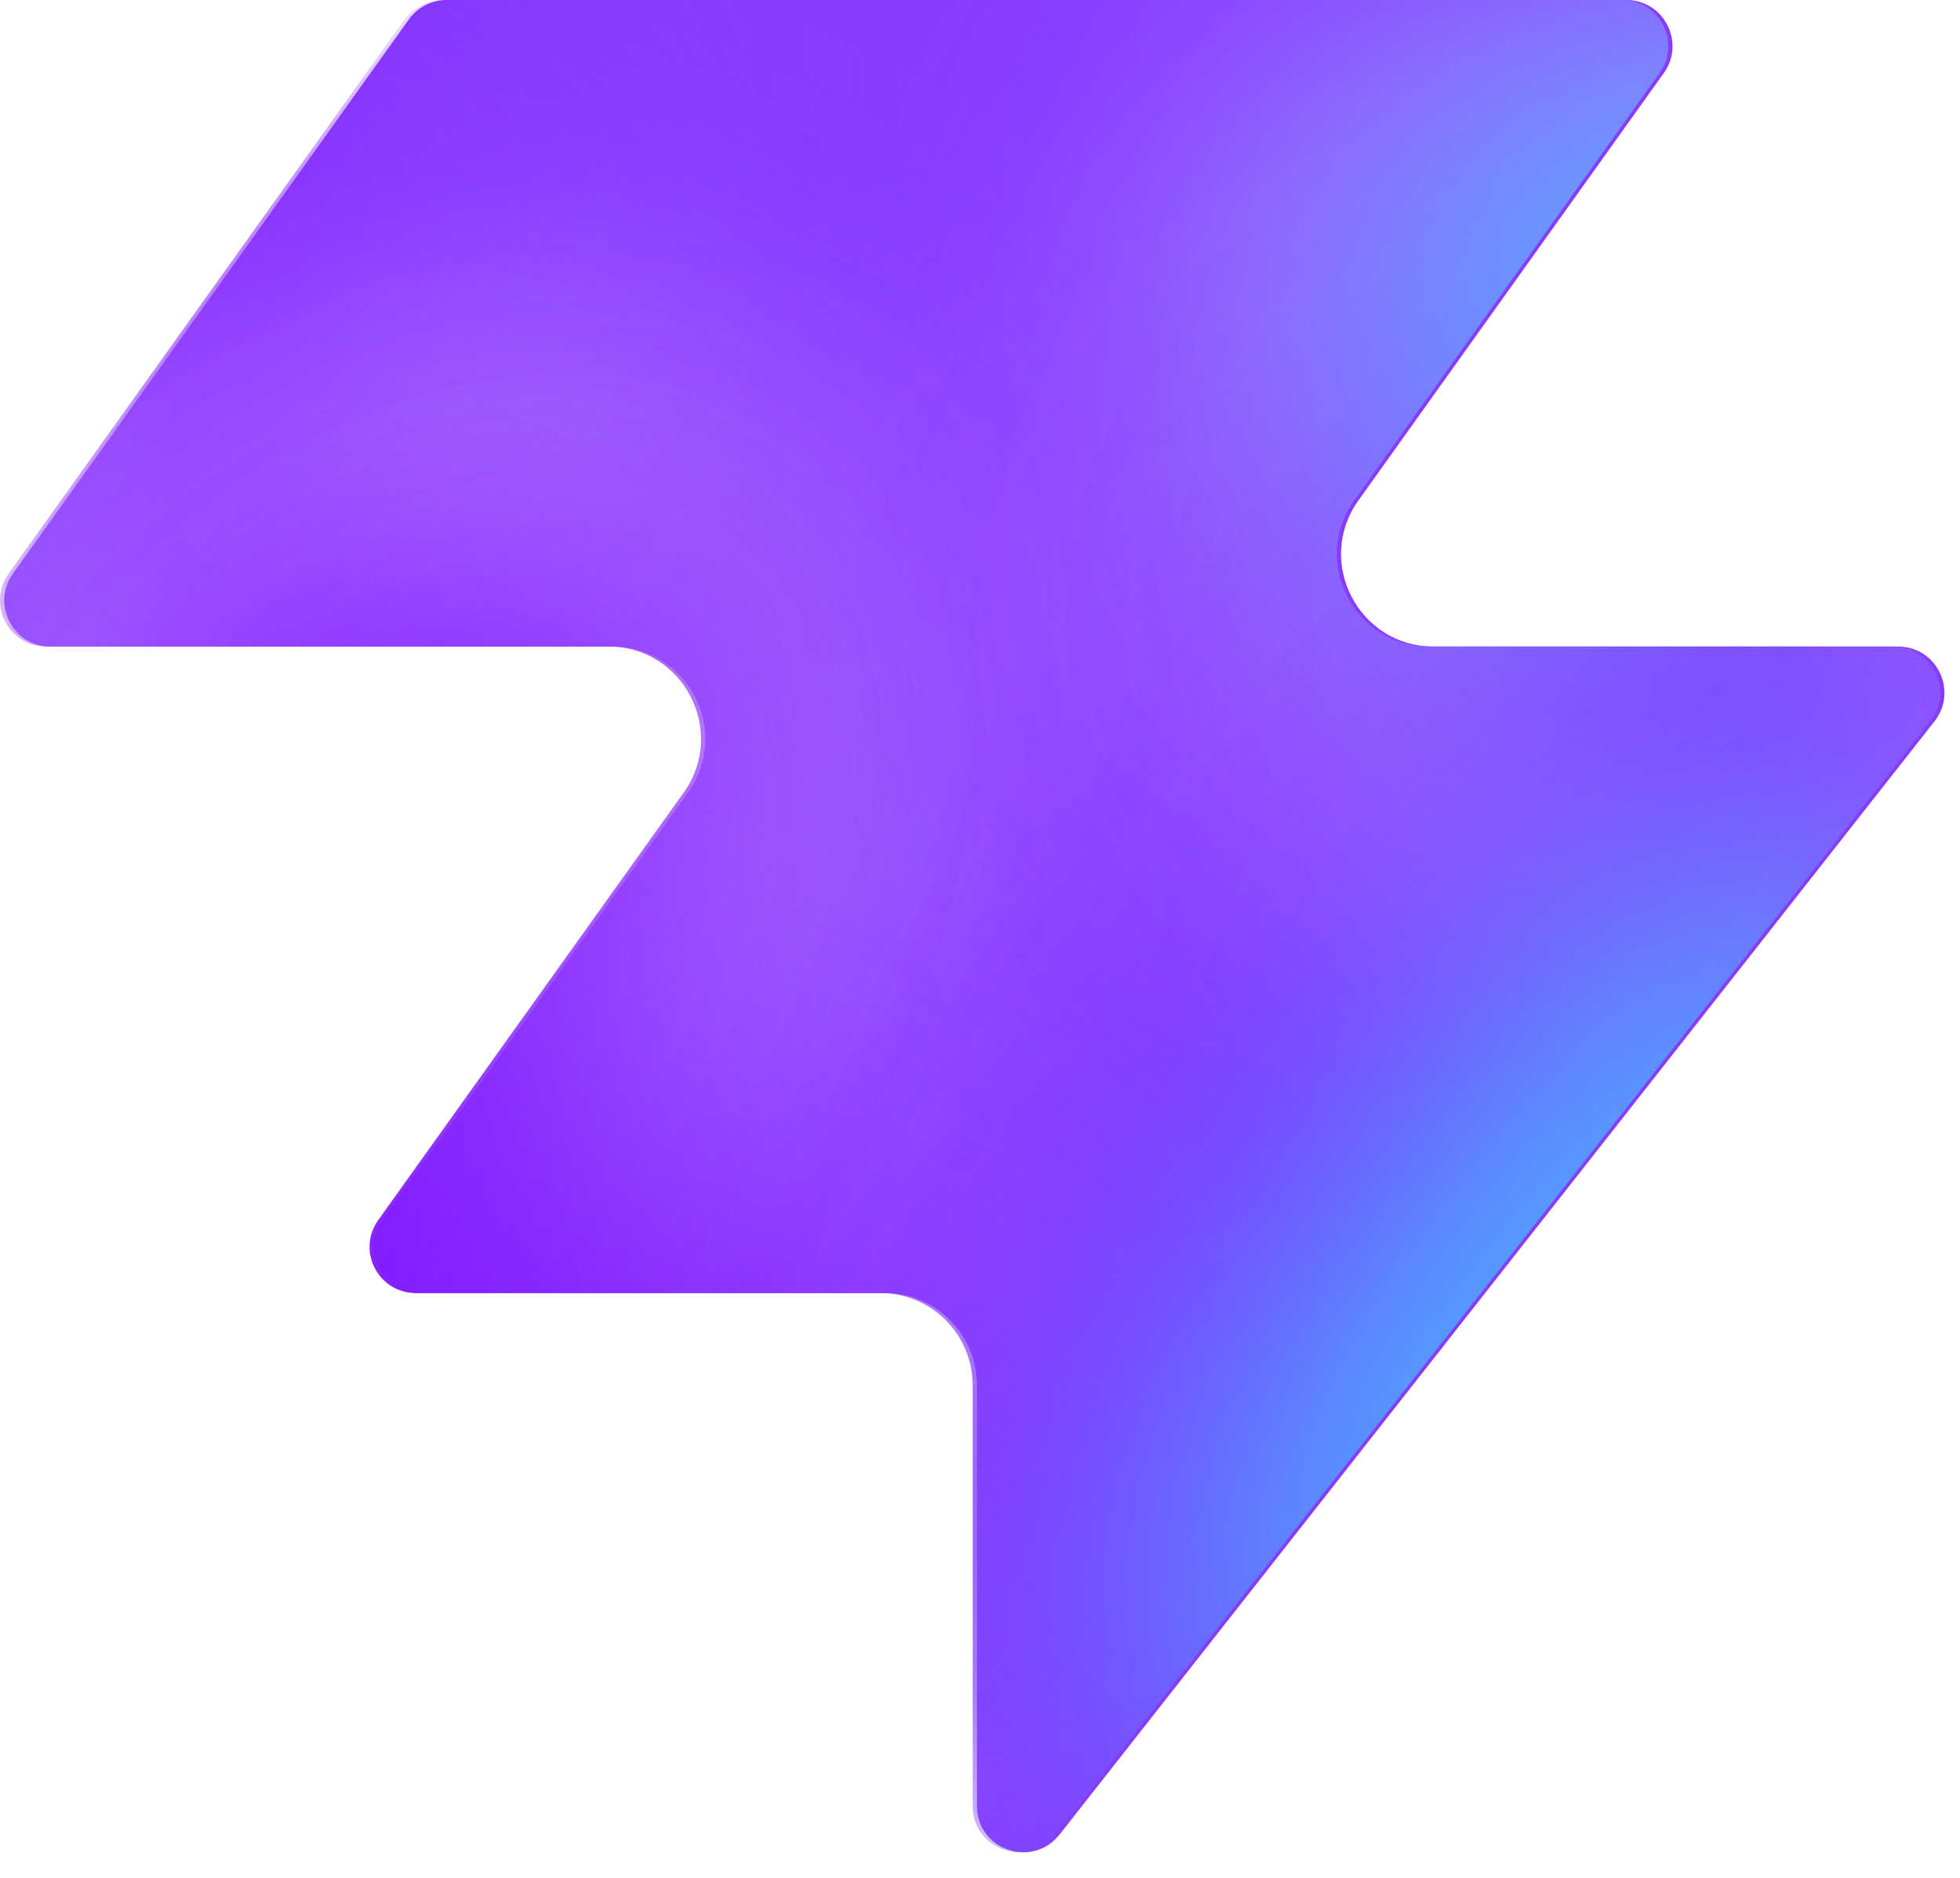
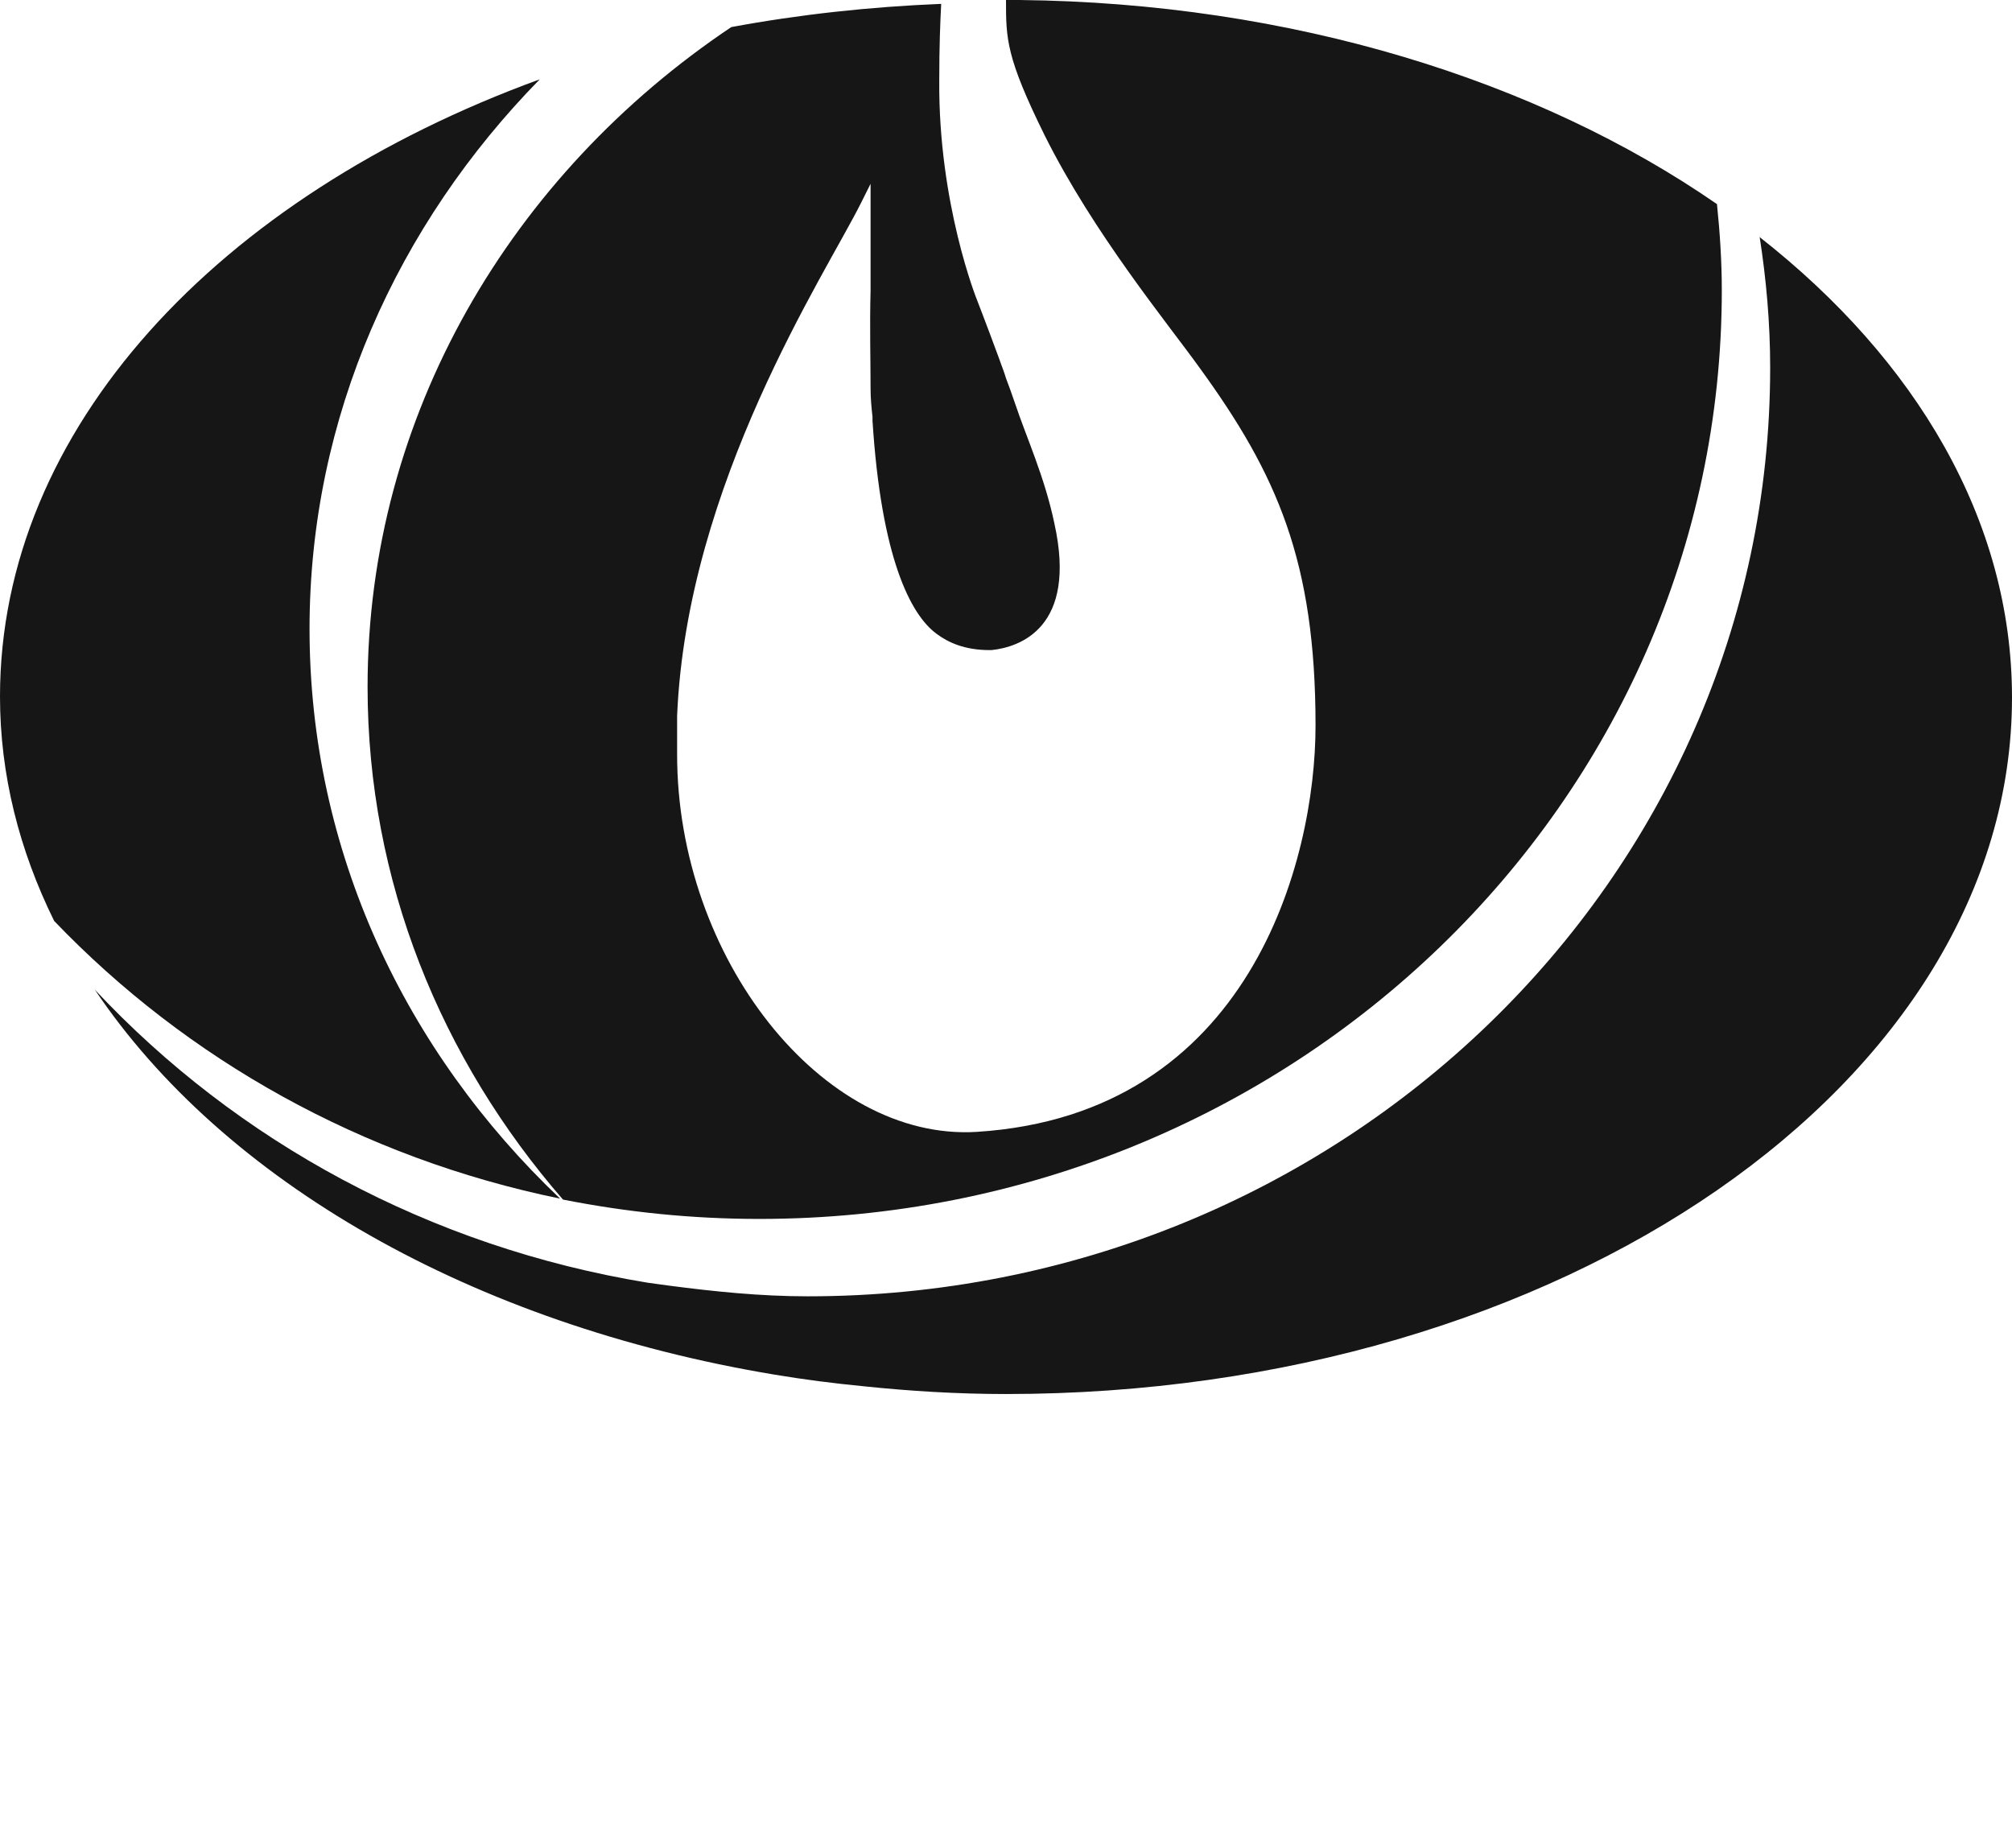
- <svg xmlns="http://www.w3.org/2000/svg" width="48" height="46" fill="none" viewBox="0 0 48 46">
-   <path fill="#863bff" d="M25.946 44.938c-.664.845-2.021.375-2.021-.698V33.937a2.26 2.26 0 0 0-2.262-2.262H10.287c-.92 0-1.456-1.04-.92-1.788l7.48-10.471c1.07-1.497 0-3.578-1.842-3.578H1.237c-.92 0-1.456-1.04-.92-1.788L10.013.474c.214-.297.556-.474.92-.474h28.894c.92 0 1.456 1.04.92 1.788l-7.48 10.471c-1.07 1.498 0 3.579 1.842 3.579h11.377c.943 0 1.473 1.088.89 1.83L25.947 44.94z" style="fill:#863bff;fill:color(display-p3 .525 .23 1);fill-opacity:1" />
-   <mask id="a" width="48" height="46" x="0" y="0" maskUnits="userSpaceOnUse" style="mask-type:alpha">
-     <path fill="#000" d="M25.842 44.938c-.664.844-2.021.375-2.021-.698V33.937a2.26 2.26 0 0 0-2.262-2.262H10.183c-.92 0-1.456-1.04-.92-1.788l7.48-10.471c1.07-1.498 0-3.579-1.842-3.579H1.133c-.92 0-1.456-1.04-.92-1.787L9.91.473c.214-.297.556-.474.92-.474h28.894c.92 0 1.456 1.04.92 1.788l-7.48 10.471c-1.07 1.498 0 3.578 1.842 3.578h11.377c.943 0 1.473 1.088.89 1.832L25.843 44.94z" style="fill:#000;fill-opacity:1" />
-   </mask>
-   <g mask="url(#a)">
-     <g filter="url(#b)">
-       <ellipse cx="5.508" cy="14.704" fill="#ede6ff" rx="5.508" ry="14.704" style="fill:#ede6ff;fill:color(display-p3 .927 .903 1);fill-opacity:1" transform="matrix(.00324 1 1 -.00324 -4.47 31.516)" />
-     </g>
-     <g filter="url(#c)">
-       <ellipse cx="10.399" cy="29.851" fill="#ede6ff" rx="10.399" ry="29.851" style="fill:#ede6ff;fill:color(display-p3 .927 .903 1);fill-opacity:1" transform="matrix(.00324 1 1 -.00324 -39.328 7.883)" />
-     </g>
-     <g filter="url(#d)">
-       <ellipse cx="5.508" cy="30.487" fill="#7e14ff" rx="5.508" ry="30.487" style="fill:#7e14ff;fill:color(display-p3 .492 .077 1);fill-opacity:1" transform="rotate(89.814 -25.913 -14.639)scale(1 -1)" />
-     </g>
-     <g filter="url(#e)">
-       <ellipse cx="5.508" cy="30.599" fill="#7e14ff" rx="5.508" ry="30.599" style="fill:#7e14ff;fill:color(display-p3 .492 .077 1);fill-opacity:1" transform="rotate(89.814 -32.644 -3.334)scale(1 -1)" />
-     </g>
-     <g filter="url(#f)">
-       <ellipse cx="5.508" cy="30.599" fill="#7e14ff" rx="5.508" ry="30.599" style="fill:#7e14ff;fill:color(display-p3 .492 .077 1);fill-opacity:1" transform="matrix(.00324 1 1 -.00324 -34.34 30.47)" />
-     </g>
-     <g filter="url(#g)">
-       <ellipse cx="14.072" cy="22.078" fill="#ede6ff" rx="14.072" ry="22.078" style="fill:#ede6ff;fill:color(display-p3 .927 .903 1);fill-opacity:1" transform="rotate(93.35 24.506 48.493)scale(-1 1)" />
-     </g>
-     <g filter="url(#h)">
-       <ellipse cx="3.47" cy="21.501" fill="#7e14ff" rx="3.47" ry="21.501" style="fill:#7e14ff;fill:color(display-p3 .492 .077 1);fill-opacity:1" transform="rotate(89.009 28.708 47.59)scale(-1 1)" />
-     </g>
-     <g filter="url(#i)">
-       <ellipse cx="3.47" cy="21.501" fill="#7e14ff" rx="3.47" ry="21.501" style="fill:#7e14ff;fill:color(display-p3 .492 .077 1);fill-opacity:1" transform="rotate(89.009 28.708 47.59)scale(-1 1)" />
-     </g>
-     <g filter="url(#j)">
-       <ellipse cx=".387" cy="8.972" fill="#7e14ff" rx="4.407" ry="29.108" style="fill:#7e14ff;fill:color(display-p3 .492 .077 1);fill-opacity:1" transform="rotate(39.51 .387 8.972)" />
-     </g>
-     <g filter="url(#k)">
-       <ellipse cx="47.523" cy="-6.092" fill="#7e14ff" rx="4.407" ry="29.108" style="fill:#7e14ff;fill:color(display-p3 .492 .077 1);fill-opacity:1" transform="rotate(37.892 47.523 -6.092)" />
-     </g>
-     <g filter="url(#l)">
-       <ellipse cx="41.412" cy="6.333" fill="#47bfff" rx="5.971" ry="9.665" style="fill:#47bfff;fill:color(display-p3 .28 .748 1);fill-opacity:1" transform="rotate(37.892 41.412 6.333)" />
-     </g>
-     <g filter="url(#m)">
-       <ellipse cx="-1.879" cy="38.332" fill="#7e14ff" rx="4.407" ry="29.108" style="fill:#7e14ff;fill:color(display-p3 .492 .077 1);fill-opacity:1" transform="rotate(37.892 -1.88 38.332)" />
-     </g>
-     <g filter="url(#n)">
-       <ellipse cx="-1.879" cy="38.332" fill="#7e14ff" rx="4.407" ry="29.108" style="fill:#7e14ff;fill:color(display-p3 .492 .077 1);fill-opacity:1" transform="rotate(37.892 -1.88 38.332)" />
-     </g>
-     <g filter="url(#o)">
-       <ellipse cx="35.651" cy="29.907" fill="#7e14ff" rx="4.407" ry="29.108" style="fill:#7e14ff;fill:color(display-p3 .492 .077 1);fill-opacity:1" transform="rotate(37.892 35.651 29.907)" />
-     </g>
-     <g filter="url(#p)">
-       <ellipse cx="38.418" cy="32.4" fill="#47bfff" rx="5.971" ry="15.297" style="fill:#47bfff;fill:color(display-p3 .28 .748 1);fill-opacity:1" transform="rotate(37.892 38.418 32.4)" />
-     </g>
+ <svg xmlns="http://www.w3.org/2000/svg" viewBox="0 0 20.8 19.1">
+   <g fill="#161616">
+     <path d="M3.2,6.5c0-2.19,.91-4.18,2.38-5.68C2.26,2.03,0,4.43,0,7.2c0,.81,.2,1.59,.56,2.32,1.37,1.43,3.18,2.45,5.23,2.87-1.6-1.52-2.59-3.59-2.59-5.89Z" />
+     <path d="M18.19,2.44c.07,.45,.11,.9,.11,1.36,0,5.3-4.45,9.6-9.95,9.6-.49,0-.97-.05-1.43-.11-.07-.01-.15-.02-.22-.03-2.26-.37-4.25-1.46-5.72-3.03,1.33,1.98,3.9,3.46,7.03,3.98,.3,.05,.61,.09,.92,.12,.48,.05,.97,.08,1.47,.08,5.74,0,10.4-3.22,10.4-7.2,0-1.83-.99-3.49-2.61-4.76Z" />
+     <path d="M5.82,12.4c.66,.13,1.33,.2,2.03,.2,5.5,0,9.95-4.3,9.95-9.6,0-.3-.02-.6-.05-.89C15.9,.83,13.35,.03,10.54,0h-.14c0,.4,0,.59,.4,1.4,.51,1.02,1.27,1.94,1.6,2.4,.8,1.1,1.2,2,1.2,3.7,0,1.4-.68,4.02-3.5,4.2-1.6,.1-3.1-1.8-3.1-3.9,0-.07,0-.33,0-.4,.1-2.4,1.53-4.56,1.9-5.3l.1-.2v1.1c-.01,.38,0,.72,0,1.02,0,.1,.01,.2,.02,.29,0,.01,0,.02,0,.04,.09,1.41,.39,2,.66,2.2,.12,.09,.29,.17,.55,.17,0,0,.01,0,.02,0,.29-.03,.89-.23,.65-1.31-.1-.48-.29-.89-.41-1.25-.03-.09-.06-.17-.09-.25-.02-.07-.05-.14-.07-.2-.14-.38-.23-.61-.23-.61,0,0-.4-.99-.39-2.27,0-.35,.01-.6,.02-.79-.74,.03-1.47,.11-2.17,.24-2.27,1.52-3.76,4.01-3.76,6.82,0,2.01,.76,3.85,2.02,5.3Z" />
  </g>
-   <defs>
-     <filter id="b" width="60.045" height="41.654" x="-19.77" y="16.149" color-interpolation-filters="sRGB" filterUnits="userSpaceOnUse">
-       <feFlood flood-opacity="0" result="BackgroundImageFix" />
-       <feBlend in="SourceGraphic" in2="BackgroundImageFix" result="shape" />
-       <feGaussianBlur result="effect1_foregroundBlur_2002_17158" stdDeviation="7.659" />
-     </filter>
-     <filter id="c" width="90.34" height="51.437" x="-54.613" y="-7.533" color-interpolation-filters="sRGB" filterUnits="userSpaceOnUse">
-       <feFlood flood-opacity="0" result="BackgroundImageFix" />
-       <feBlend in="SourceGraphic" in2="BackgroundImageFix" result="shape" />
-       <feGaussianBlur result="effect1_foregroundBlur_2002_17158" stdDeviation="7.659" />
-     </filter>
-     <filter id="d" width="79.355" height="29.4" x="-49.64" y="2.03" color-interpolation-filters="sRGB" filterUnits="userSpaceOnUse">
-       <feFlood flood-opacity="0" result="BackgroundImageFix" />
-       <feBlend in="SourceGraphic" in2="BackgroundImageFix" result="shape" />
-       <feGaussianBlur result="effect1_foregroundBlur_2002_17158" stdDeviation="4.596" />
-     </filter>
-     <filter id="e" width="79.579" height="29.4" x="-45.045" y="20.029" color-interpolation-filters="sRGB" filterUnits="userSpaceOnUse">
-       <feFlood flood-opacity="0" result="BackgroundImageFix" />
-       <feBlend in="SourceGraphic" in2="BackgroundImageFix" result="shape" />
-       <feGaussianBlur result="effect1_foregroundBlur_2002_17158" stdDeviation="4.596" />
-     </filter>
-     <filter id="f" width="79.579" height="29.4" x="-43.513" y="21.178" color-interpolation-filters="sRGB" filterUnits="userSpaceOnUse">
-       <feFlood flood-opacity="0" result="BackgroundImageFix" />
-       <feBlend in="SourceGraphic" in2="BackgroundImageFix" result="shape" />
-       <feGaussianBlur result="effect1_foregroundBlur_2002_17158" stdDeviation="4.596" />
-     </filter>
-     <filter id="g" width="74.749" height="58.852" x="15.756" y="-17.901" color-interpolation-filters="sRGB" filterUnits="userSpaceOnUse">
-       <feFlood flood-opacity="0" result="BackgroundImageFix" />
-       <feBlend in="SourceGraphic" in2="BackgroundImageFix" result="shape" />
-       <feGaussianBlur result="effect1_foregroundBlur_2002_17158" stdDeviation="7.659" />
-     </filter>
-     <filter id="h" width="61.377" height="25.362" x="23.548" y="2.284" color-interpolation-filters="sRGB" filterUnits="userSpaceOnUse">
-       <feFlood flood-opacity="0" result="BackgroundImageFix" />
-       <feBlend in="SourceGraphic" in2="BackgroundImageFix" result="shape" />
-       <feGaussianBlur result="effect1_foregroundBlur_2002_17158" stdDeviation="4.596" />
-     </filter>
-     <filter id="i" width="61.377" height="25.362" x="23.548" y="2.284" color-interpolation-filters="sRGB" filterUnits="userSpaceOnUse">
-       <feFlood flood-opacity="0" result="BackgroundImageFix" />
-       <feBlend in="SourceGraphic" in2="BackgroundImageFix" result="shape" />
-       <feGaussianBlur result="effect1_foregroundBlur_2002_17158" stdDeviation="4.596" />
-     </filter>
-     <filter id="j" width="56.045" height="63.649" x="-27.636" y="-22.853" color-interpolation-filters="sRGB" filterUnits="userSpaceOnUse">
-       <feFlood flood-opacity="0" result="BackgroundImageFix" />
-       <feBlend in="SourceGraphic" in2="BackgroundImageFix" result="shape" />
-       <feGaussianBlur result="effect1_foregroundBlur_2002_17158" stdDeviation="4.596" />
-     </filter>
-     <filter id="k" width="54.814" height="64.646" x="20.116" y="-38.415" color-interpolation-filters="sRGB" filterUnits="userSpaceOnUse">
-       <feFlood flood-opacity="0" result="BackgroundImageFix" />
-       <feBlend in="SourceGraphic" in2="BackgroundImageFix" result="shape" />
-       <feGaussianBlur result="effect1_foregroundBlur_2002_17158" stdDeviation="4.596" />
-     </filter>
-     <filter id="l" width="33.541" height="35.313" x="24.641" y="-11.323" color-interpolation-filters="sRGB" filterUnits="userSpaceOnUse">
-       <feFlood flood-opacity="0" result="BackgroundImageFix" />
-       <feBlend in="SourceGraphic" in2="BackgroundImageFix" result="shape" />
-       <feGaussianBlur result="effect1_foregroundBlur_2002_17158" stdDeviation="4.596" />
-     </filter>
-     <filter id="m" width="54.814" height="64.646" x="-29.286" y="6.009" color-interpolation-filters="sRGB" filterUnits="userSpaceOnUse">
-       <feFlood flood-opacity="0" result="BackgroundImageFix" />
-       <feBlend in="SourceGraphic" in2="BackgroundImageFix" result="shape" />
-       <feGaussianBlur result="effect1_foregroundBlur_2002_17158" stdDeviation="4.596" />
-     </filter>
-     <filter id="n" width="54.814" height="64.646" x="-29.286" y="6.009" color-interpolation-filters="sRGB" filterUnits="userSpaceOnUse">
-       <feFlood flood-opacity="0" result="BackgroundImageFix" />
-       <feBlend in="SourceGraphic" in2="BackgroundImageFix" result="shape" />
-       <feGaussianBlur result="effect1_foregroundBlur_2002_17158" stdDeviation="4.596" />
-     </filter>
-     <filter id="o" width="54.814" height="64.646" x="8.244" y="-2.416" color-interpolation-filters="sRGB" filterUnits="userSpaceOnUse">
-       <feFlood flood-opacity="0" result="BackgroundImageFix" />
-       <feBlend in="SourceGraphic" in2="BackgroundImageFix" result="shape" />
-       <feGaussianBlur result="effect1_foregroundBlur_2002_17158" stdDeviation="4.596" />
-     </filter>
-     <filter id="p" width="39.409" height="43.623" x="18.713" y="10.588" color-interpolation-filters="sRGB" filterUnits="userSpaceOnUse">
-       <feFlood flood-opacity="0" result="BackgroundImageFix" />
-       <feBlend in="SourceGraphic" in2="BackgroundImageFix" result="shape" />
-       <feGaussianBlur result="effect1_foregroundBlur_2002_17158" stdDeviation="4.596" />
-     </filter>
-   </defs>
</svg>
